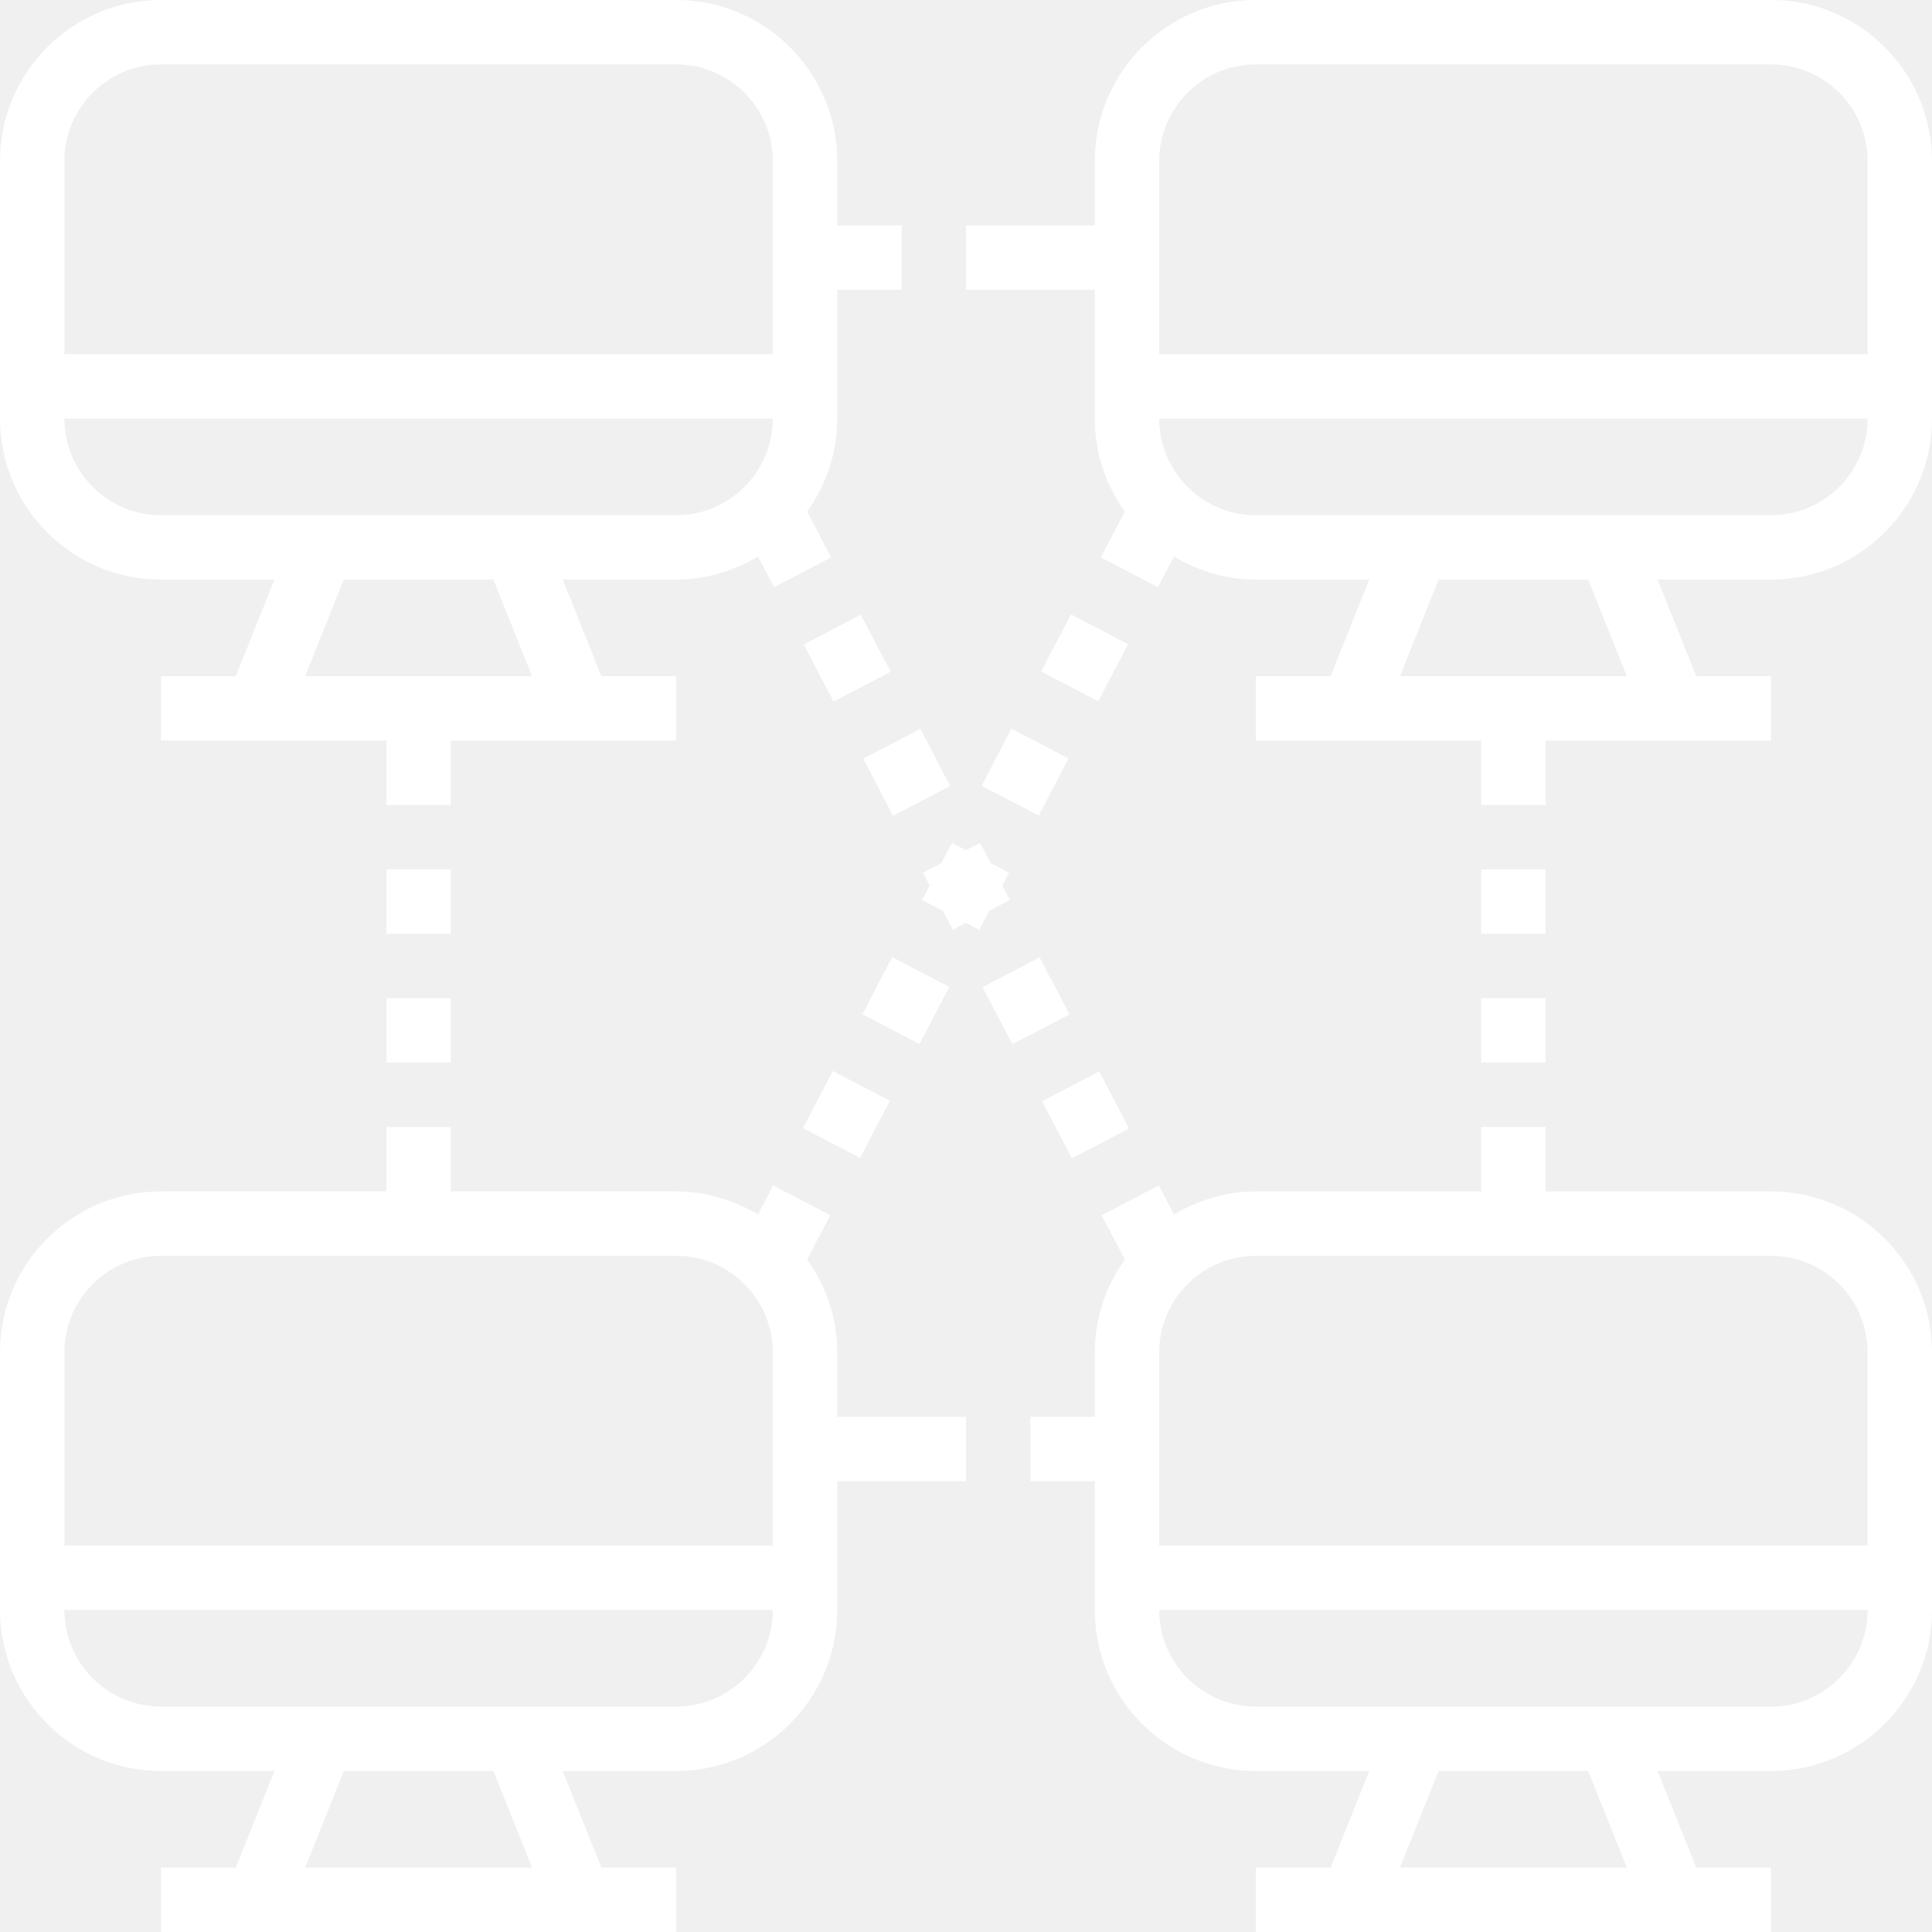
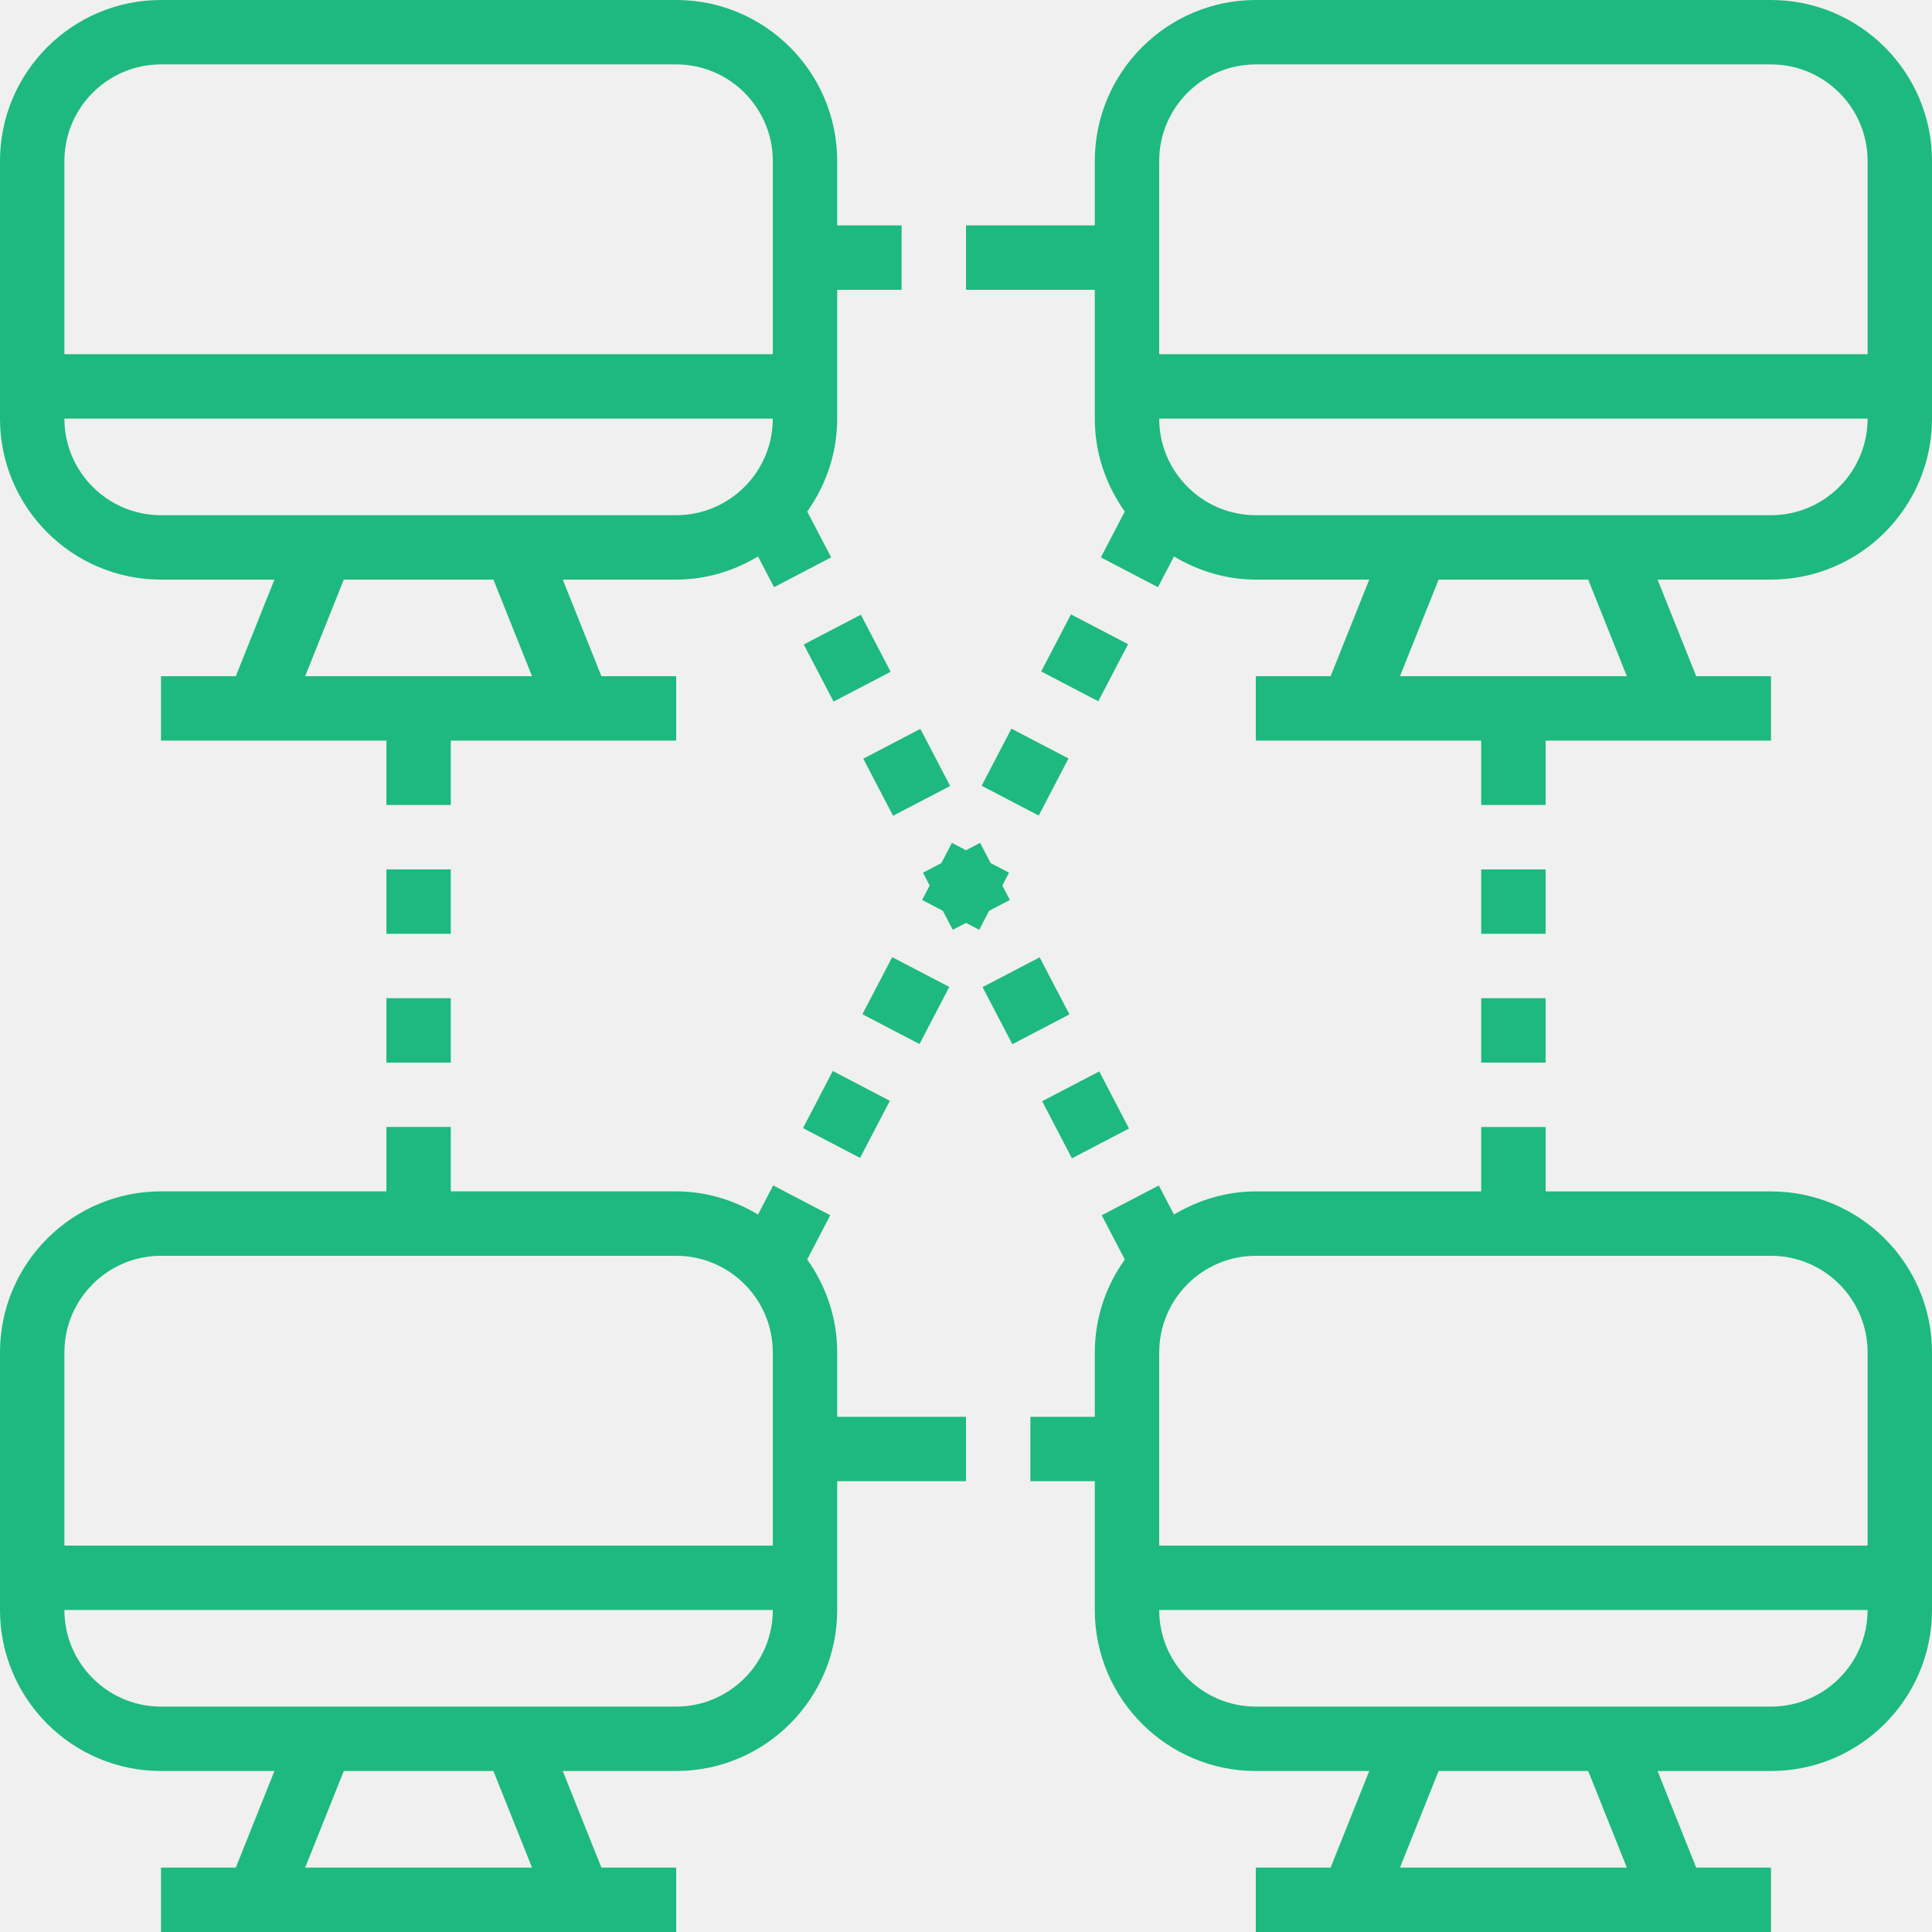
<svg xmlns="http://www.w3.org/2000/svg" version="1.1" id="Capa_1" x="0px" y="0px" viewBox="0 0 480 480" style="enable-background:new 0 0 480 480;" xml:space="preserve">
  <g>
    <g>
-       <path fill="#FFFFFF" d="M208,56V40c0-22.056-17.944-40-40-40H40C17.944,0,0,17.944,0,40v64c0,22.056,17.944,40,40,40h28.184l-9.6,24H40v16h24h32    v16h16v-16h32h24v-16h-18.584l-9.6-24H168c7.448,0,14.352-2.176,20.328-5.744l3.984,7.632l14.184-7.408l-5.944-11.392    C205.2,120.552,208,112.616,208,104V72h16V56H208z M75.816,168l9.6-24h37.168l9.6,24H75.816z M168,128h-40H80H40    c-13.232,0-24-10.768-24-24h176C192,117.232,181.232,128,168,128z M192,88H16V40c0-13.232,10.768-24,24-24h128    c13.232,0,24,10.768,24,24V88z" />
+       <path fill="#1EB980" d="M208,56V40c0-22.056-17.944-40-40-40H40C17.944,0,0,17.944,0,40v64c0,22.056,17.944,40,40,40h28.184l-9.6,24H40v16h24h32    v16h16v-16h32h24v-16h-18.584l-9.6-24H168c7.448,0,14.352-2.176,20.328-5.744l3.984,7.632l14.184-7.408l-5.944-11.392    C205.2,120.552,208,112.616,208,104V72h16V56H208z M75.816,168l9.6-24h37.168l9.6,24H75.816z M168,128h-40H80H40    c-13.232,0-24-10.768-24-24h176C192,117.232,181.232,128,168,128z M192,88H16V40c0-13.232,10.768-24,24-24h128    c13.232,0,24,10.768,24,24V88z" />
    </g>
  </g>
  <g>
    <g>
-       <path fill="#FFFFFF" d="M440,0H312c-22.056,0-40,17.944-40,40v16h-32v16h32v32c0,8.616,2.8,16.552,7.448,23.088l-5.944,11.392l14.184,7.408    l3.984-7.632c5.976,3.56,12.88,5.744,20.328,5.744h28.184l-9.6,24H312v16h24h32v16h16v-16h32h24v-16h-18.584l-9.6-24H440    c22.056,0,40-17.944,40-40V40C480,17.944,462.056,0,440,0z M347.816,168l9.6-24h37.168l9.6,24H347.816z M440,128h-40h-48h-40    c-13.232,0-24-10.768-24-24h176C464,117.232,453.232,128,440,128z M464,88H288V40c0-13.232,10.768-24,24-24h128    c13.232,0,24,10.768,24,24V88z" />
+       <path fill="#1EB980" d="M440,0H312c-22.056,0-40,17.944-40,40v16h-32v16h32v32c0,8.616,2.8,16.552,7.448,23.088l-5.944,11.392l14.184,7.408    l3.984-7.632c5.976,3.56,12.88,5.744,20.328,5.744h28.184l-9.6,24H312v16h24h32v16h16v-16h32h24v-16h-18.584l-9.6-24H440    c22.056,0,40-17.944,40-40V40C480,17.944,462.056,0,440,0z M347.816,168l9.6-24h37.168l9.6,24H347.816z M440,128h-40h-48h-40    c-13.232,0-24-10.768-24-24h176C464,117.232,453.232,128,440,128z M464,88H288V40c0-13.232,10.768-24,24-24h128    c13.232,0,24,10.768,24,24V88z" />
    </g>
  </g>
  <g>
    <g>
-       <path fill="#FFFFFF" d="M208,352v-16c0-8.616-2.8-16.552-7.456-23.088l5.736-10.992l-14.184-7.4l-3.768,7.216    c-5.976-3.56-12.88-5.744-20.328-5.744h-56v-16H96v16H40c-22.056,0-40,17.944-40,40v64C0,422.056,17.944,440,40,440h28.184    l-9.6,24H40v16h24h80h24v-16h-18.584l-9.6-24H168c22.056,0,40-17.944,40-40v-32h32v-16H208z M75.816,464l9.6-24h37.168l9.6,24    H75.816z M168,424h-40H80H40c-13.232,0-24-10.768-24-24h176C192,413.232,181.232,424,168,424z M192,384H16v-48    c0-13.232,10.768-24,24-24h128c13.232,0,24,10.768,24,24V384z" />
+       <path fill="#1EB980" d="M208,352v-16c0-8.616-2.8-16.552-7.456-23.088l5.736-10.992l-14.184-7.4l-3.768,7.216    c-5.976-3.56-12.88-5.744-20.328-5.744h-56v-16H96v16H40c-22.056,0-40,17.944-40,40v64C0,422.056,17.944,440,40,440h28.184    l-9.6,24H40v16h24h80h24v-16h-18.584l-9.6-24H168c22.056,0,40-17.944,40-40v-32h32v-16H208z M75.816,464l9.6-24h37.168l9.6,24    H75.816z M168,424h-40H80H40c-13.232,0-24-10.768-24-24h176C192,413.232,181.232,424,168,424z M192,384H16v-48    c0-13.232,10.768-24,24-24h128c13.232,0,24,10.768,24,24V384z" />
    </g>
  </g>
  <g>
    <g>
-       <path fill="#FFFFFF" d="M440,296h-56v-16h-16v16h-56c-7.448,0-14.352,2.184-20.328,5.744l-3.768-7.216l-14.184,7.4l5.736,10.992    C274.8,319.448,272,327.384,272,336v16h-16v16h16v32c0,22.056,17.944,40,40,40h28.184l-9.6,24H312v16h24h80h24v-16h-18.584    l-9.6-24H440c22.056,0,40-17.944,40-40v-64C480,313.944,462.056,296,440,296z M347.816,464l9.6-24h37.168l9.6,24H347.816z     M440,424h-40h-48h-40c-13.232,0-24-10.768-24-24h176C464,413.232,453.232,424,440,424z M464,384H288v-48    c0-13.232,10.768-24,24-24h128c13.232,0,24,10.768,24,24V384z" />
+       <path fill="#1EB980" d="M440,296h-56v-16h-16v16h-56c-7.448,0-14.352,2.184-20.328,5.744l-3.768-7.216l-14.184,7.4l5.736,10.992    C274.8,319.448,272,327.384,272,336v16h-16v16h16v32c0,22.056,17.944,40,40,40h28.184l-9.6,24H312v16h24h80h24v-16h-18.584    l-9.6-24H440c22.056,0,40-17.944,40-40v-64C480,313.944,462.056,296,440,296z M347.816,464l9.6-24h37.168l9.6,24H347.816z     M440,424h-40h-48h-40c-13.232,0-24-10.768-24-24h176C464,413.232,453.232,424,440,424z M464,384H288v-48    c0-13.232,10.768-24,24-24h128c13.232,0,24,10.768,24,24V384z" />
    </g>
  </g>
  <g>
    <g>
-       <rect fill="#FFFFFF" x="217.276" y="183.883" transform="matrix(0.8866 -0.4625 0.4625 0.8866 -63.2045 125.9478)" width="16" height="16" />
+       <rect fill="#1EB980" x="217.276" y="183.883" transform="matrix(0.8866 -0.4625 0.4625 0.8866 -63.2045 125.9478)" width="16" height="16" />
    </g>
  </g>
  <g>
    <g>
-       <rect fill="#FFFFFF" x="261.716" y="268.989" transform="matrix(0.8866 -0.4625 0.4625 0.8866 -97.5281 156.1526)" width="16" height="16" />
+       <rect fill="#1EB980" x="261.716" y="268.989" transform="matrix(0.8866 -0.4625 0.4625 0.8866 -97.5281 156.1526)" width="16" height="16" />
    </g>
  </g>
  <g>
    <g>
-       <rect fill="#FFFFFF" x="246.909" y="240.64" transform="matrix(0.8865 -0.4627 0.4627 0.8865 -86.118 146.1656)" width="16" height="16" />
+       <rect fill="#1EB980" x="246.909" y="240.64" transform="matrix(0.8865 -0.4627 0.4627 0.8865 -86.118 146.1656)" width="16" height="16" />
    </g>
  </g>
  <g>
    <g>
-       <polygon fill="#FFFFFF" points="249.024,220 250.688,216.816 246.12,214.432 243.504,209.408 240,211.24 236.496,209.408 233.88,214.432     229.312,216.816 230.976,220 229.096,223.592 234.256,226.288 236.712,231 240,229.288 243.288,231 245.744,226.288     250.904,223.592   " />
+       <polygon fill="#1EB980" points="249.024,220 250.688,216.816 246.12,214.432 243.504,209.408 240,211.24 236.496,209.408 233.88,214.432     229.312,216.816 230.976,220 229.096,223.592 234.256,226.288 236.712,231 240,229.288 243.288,231 245.744,226.288     250.904,223.592   " />
    </g>
  </g>
  <g>
    <g>
-       <rect fill="#FFFFFF" x="202.489" y="155.514" transform="matrix(0.8865 -0.4627 0.4627 0.8865 -51.7707 115.9512)" width="16" height="16" />
+       <rect fill="#1EB980" x="202.489" y="155.514" transform="matrix(0.8865 -0.4627 0.4627 0.8865 -51.7707 115.9512)" width="16" height="16" />
    </g>
  </g>
  <g>
    <g>
-       <rect fill="#FFFFFF" x="202.298" y="268.885" transform="matrix(0.4625 -0.8866 0.8866 0.4625 -132.4569 335.2761)" width="16" height="16" />
+       <rect fill="#1EB980" x="202.298" y="268.885" transform="matrix(0.4625 -0.8866 0.8866 0.4625 -132.4569 335.2761)" width="16" height="16" />
    </g>
  </g>
  <g>
    <g>
-       <rect fill="#FFFFFF" x="217.045" y="240.596" transform="matrix(0.4628 -0.8865 0.8865 0.4628 -99.4753 333.0467)" width="16.001" height="16.001" />
+       <rect fill="#1EB980" x="217.045" y="240.596" transform="matrix(0.4628 -0.8865 0.8865 0.4628 -99.4753 333.0467)" width="16.001" height="16.001" />
    </g>
  </g>
  <g>
    <g>
-       <rect fill="#FFFFFF" x="246.668" y="183.831" transform="matrix(0.4624 -0.8867 0.8867 0.4624 -33.1795 328.9392)" width="16" height="16" />
+       <rect fill="#1EB980" x="246.668" y="183.831" transform="matrix(0.4624 -0.8867 0.8867 0.4624 -33.1795 328.9392)" width="16" height="16" />
    </g>
  </g>
  <g>
    <g>
-       <rect fill="#FFFFFF" x="261.461" y="155.44" transform="matrix(0.4628 -0.8865 0.8865 0.4628 -0.1254 326.6726)" width="16.001" height="16" />
+       <rect fill="#1EB980" x="261.461" y="155.44" transform="matrix(0.4628 -0.8865 0.8865 0.4628 -0.1254 326.6726)" width="16.001" height="16" />
    </g>
  </g>
  <g>
    <g>
-       <rect fill="#FFFFFF" x="96" y="248" width="16" height="16" />
+       <rect fill="#1EB980" x="96" y="248" width="16" height="16" />
    </g>
  </g>
  <g>
    <g>
-       <rect fill="#FFFFFF" x="96" y="216" width="16" height="16" />
+       <rect fill="#1EB980" x="96" y="216" width="16" height="16" />
    </g>
  </g>
  <g>
    <g>
-       <rect fill="#FFFFFF" x="368" y="248" width="16" height="16" />
+       <rect fill="#1EB980" x="368" y="248" width="16" height="16" />
    </g>
  </g>
  <g>
    <g>
-       <rect fill="#FFFFFF" x="368" y="216" width="16" height="16" />
+       <rect fill="#1EB980" x="368" y="216" width="16" height="16" />
    </g>
  </g>
  <g>
</g>
  <g>
</g>
  <g>
</g>
  <g>
</g>
  <g>
</g>
  <g>
</g>
  <g>
</g>
  <g>
</g>
  <g>
</g>
  <g>
</g>
  <g>
</g>
  <g>
</g>
  <g>
</g>
  <g>
</g>
  <g>
</g>
</svg>
